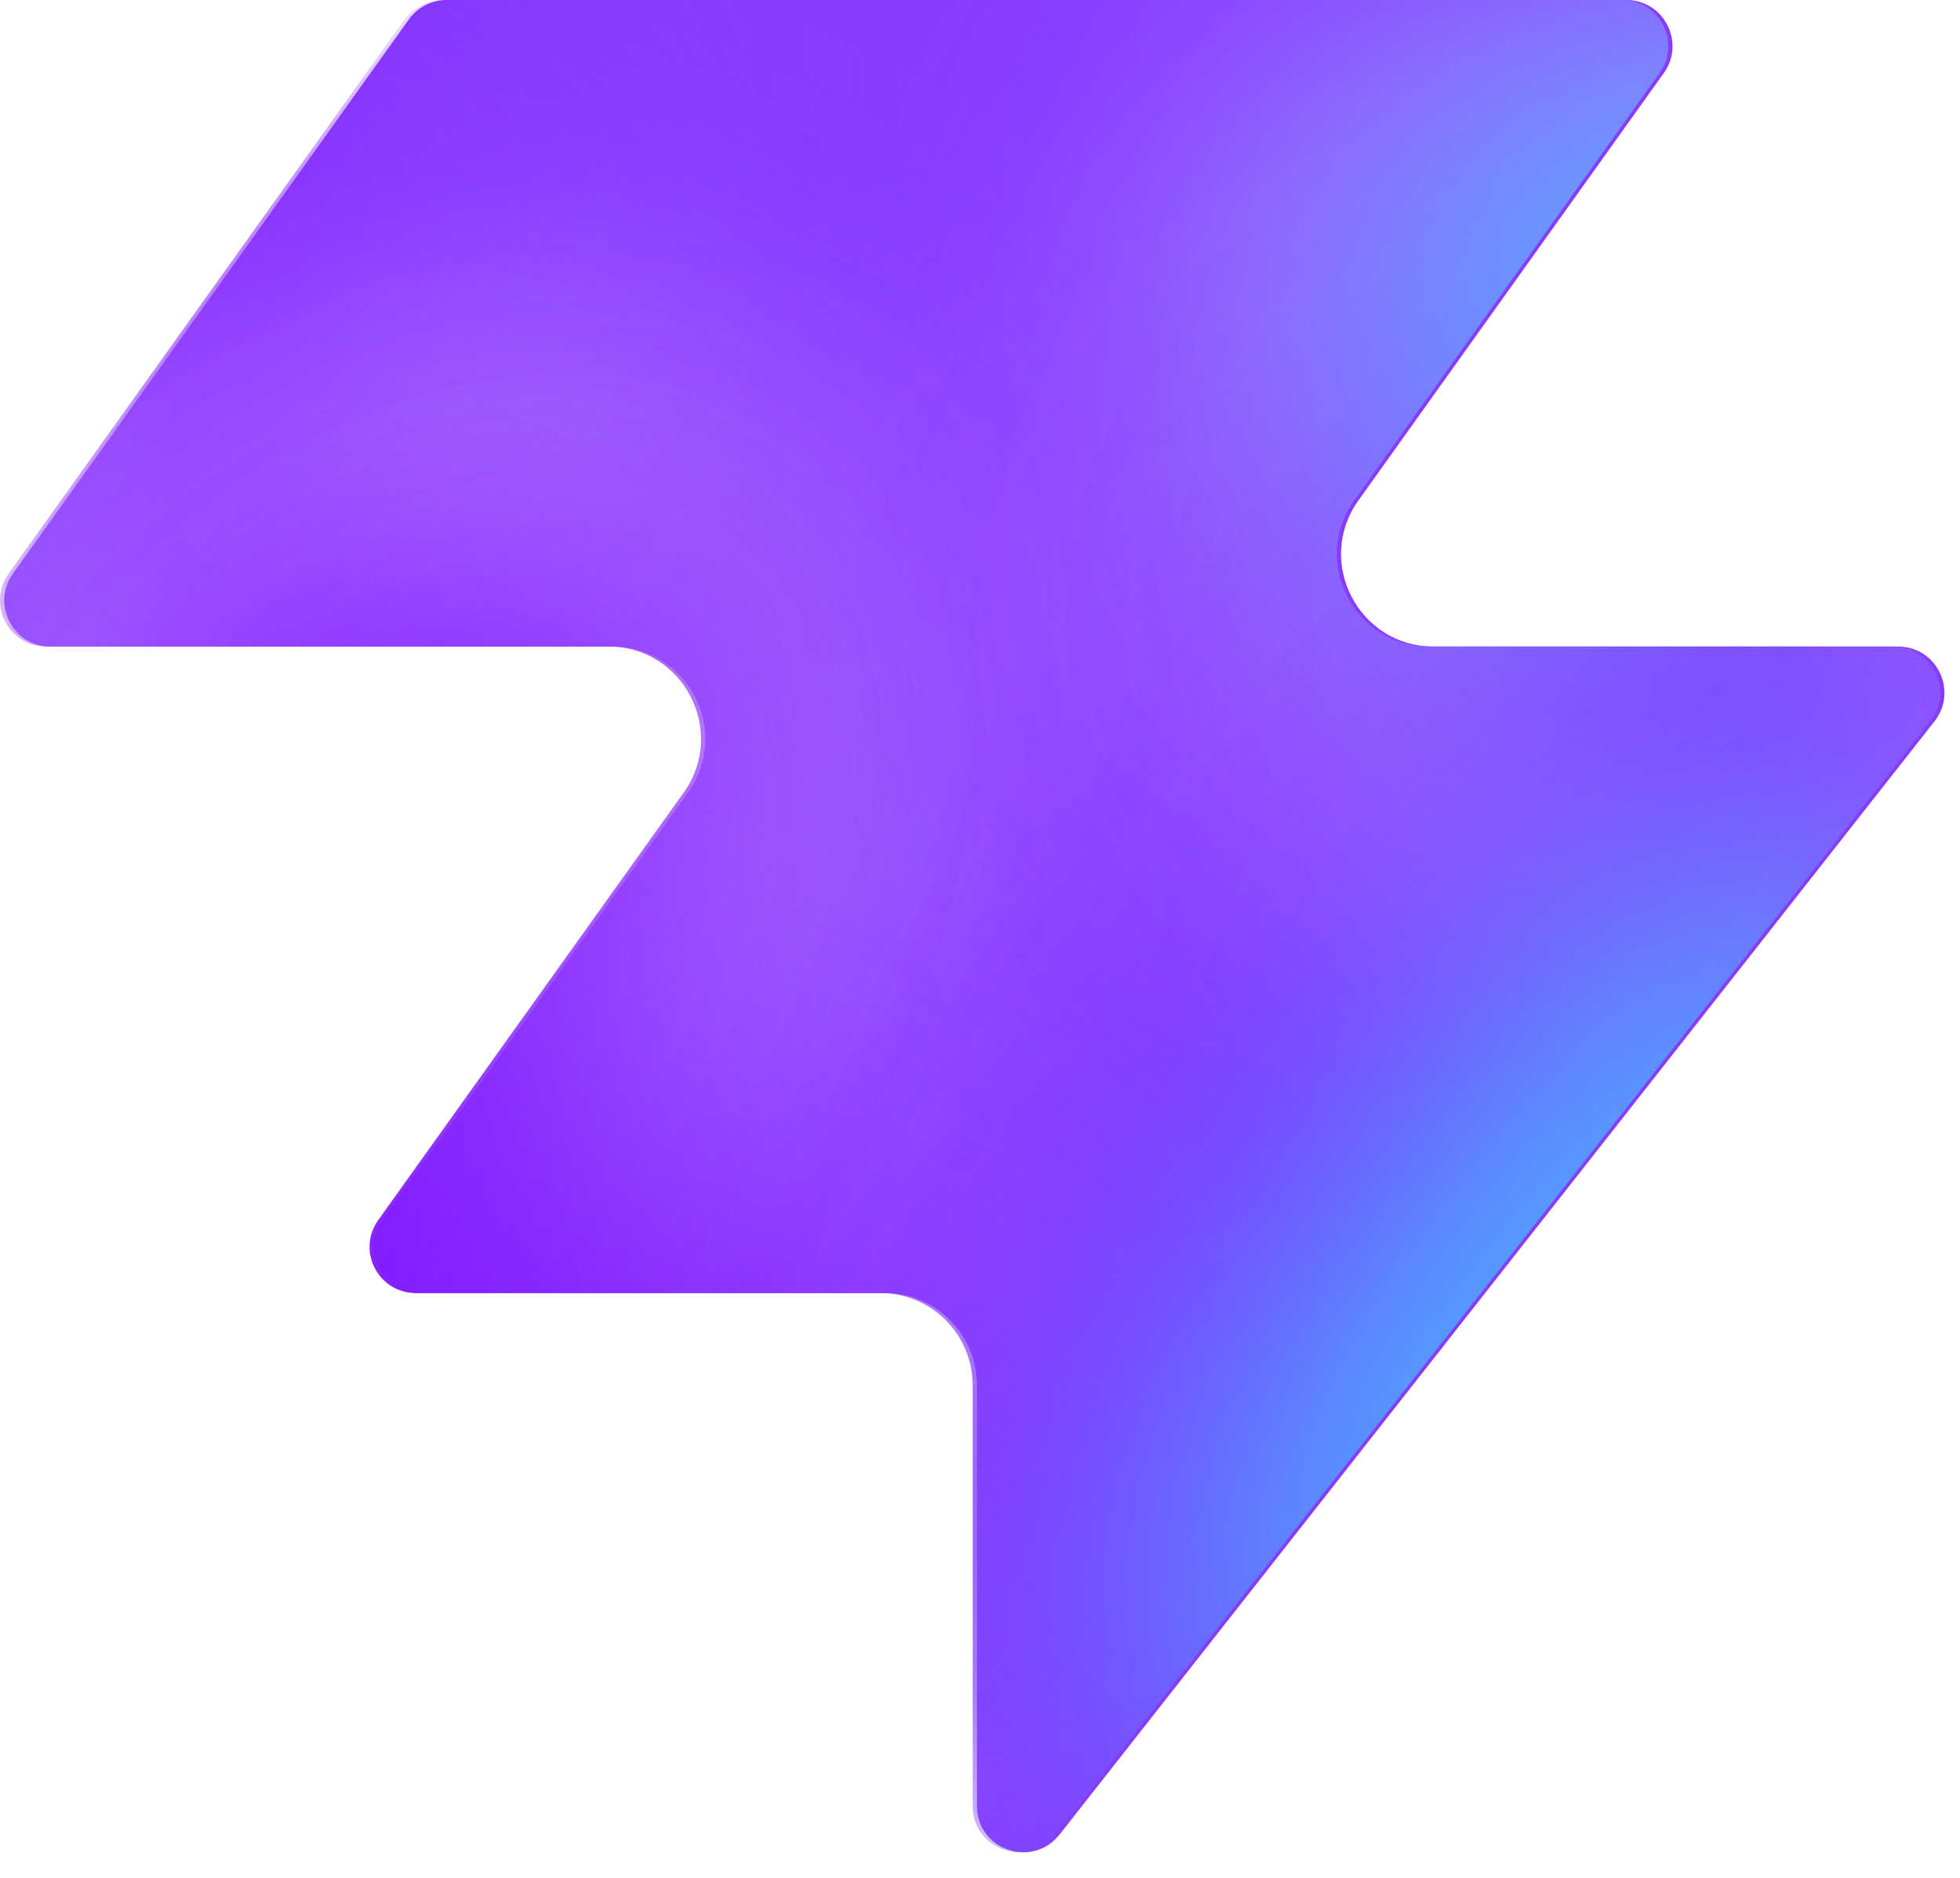
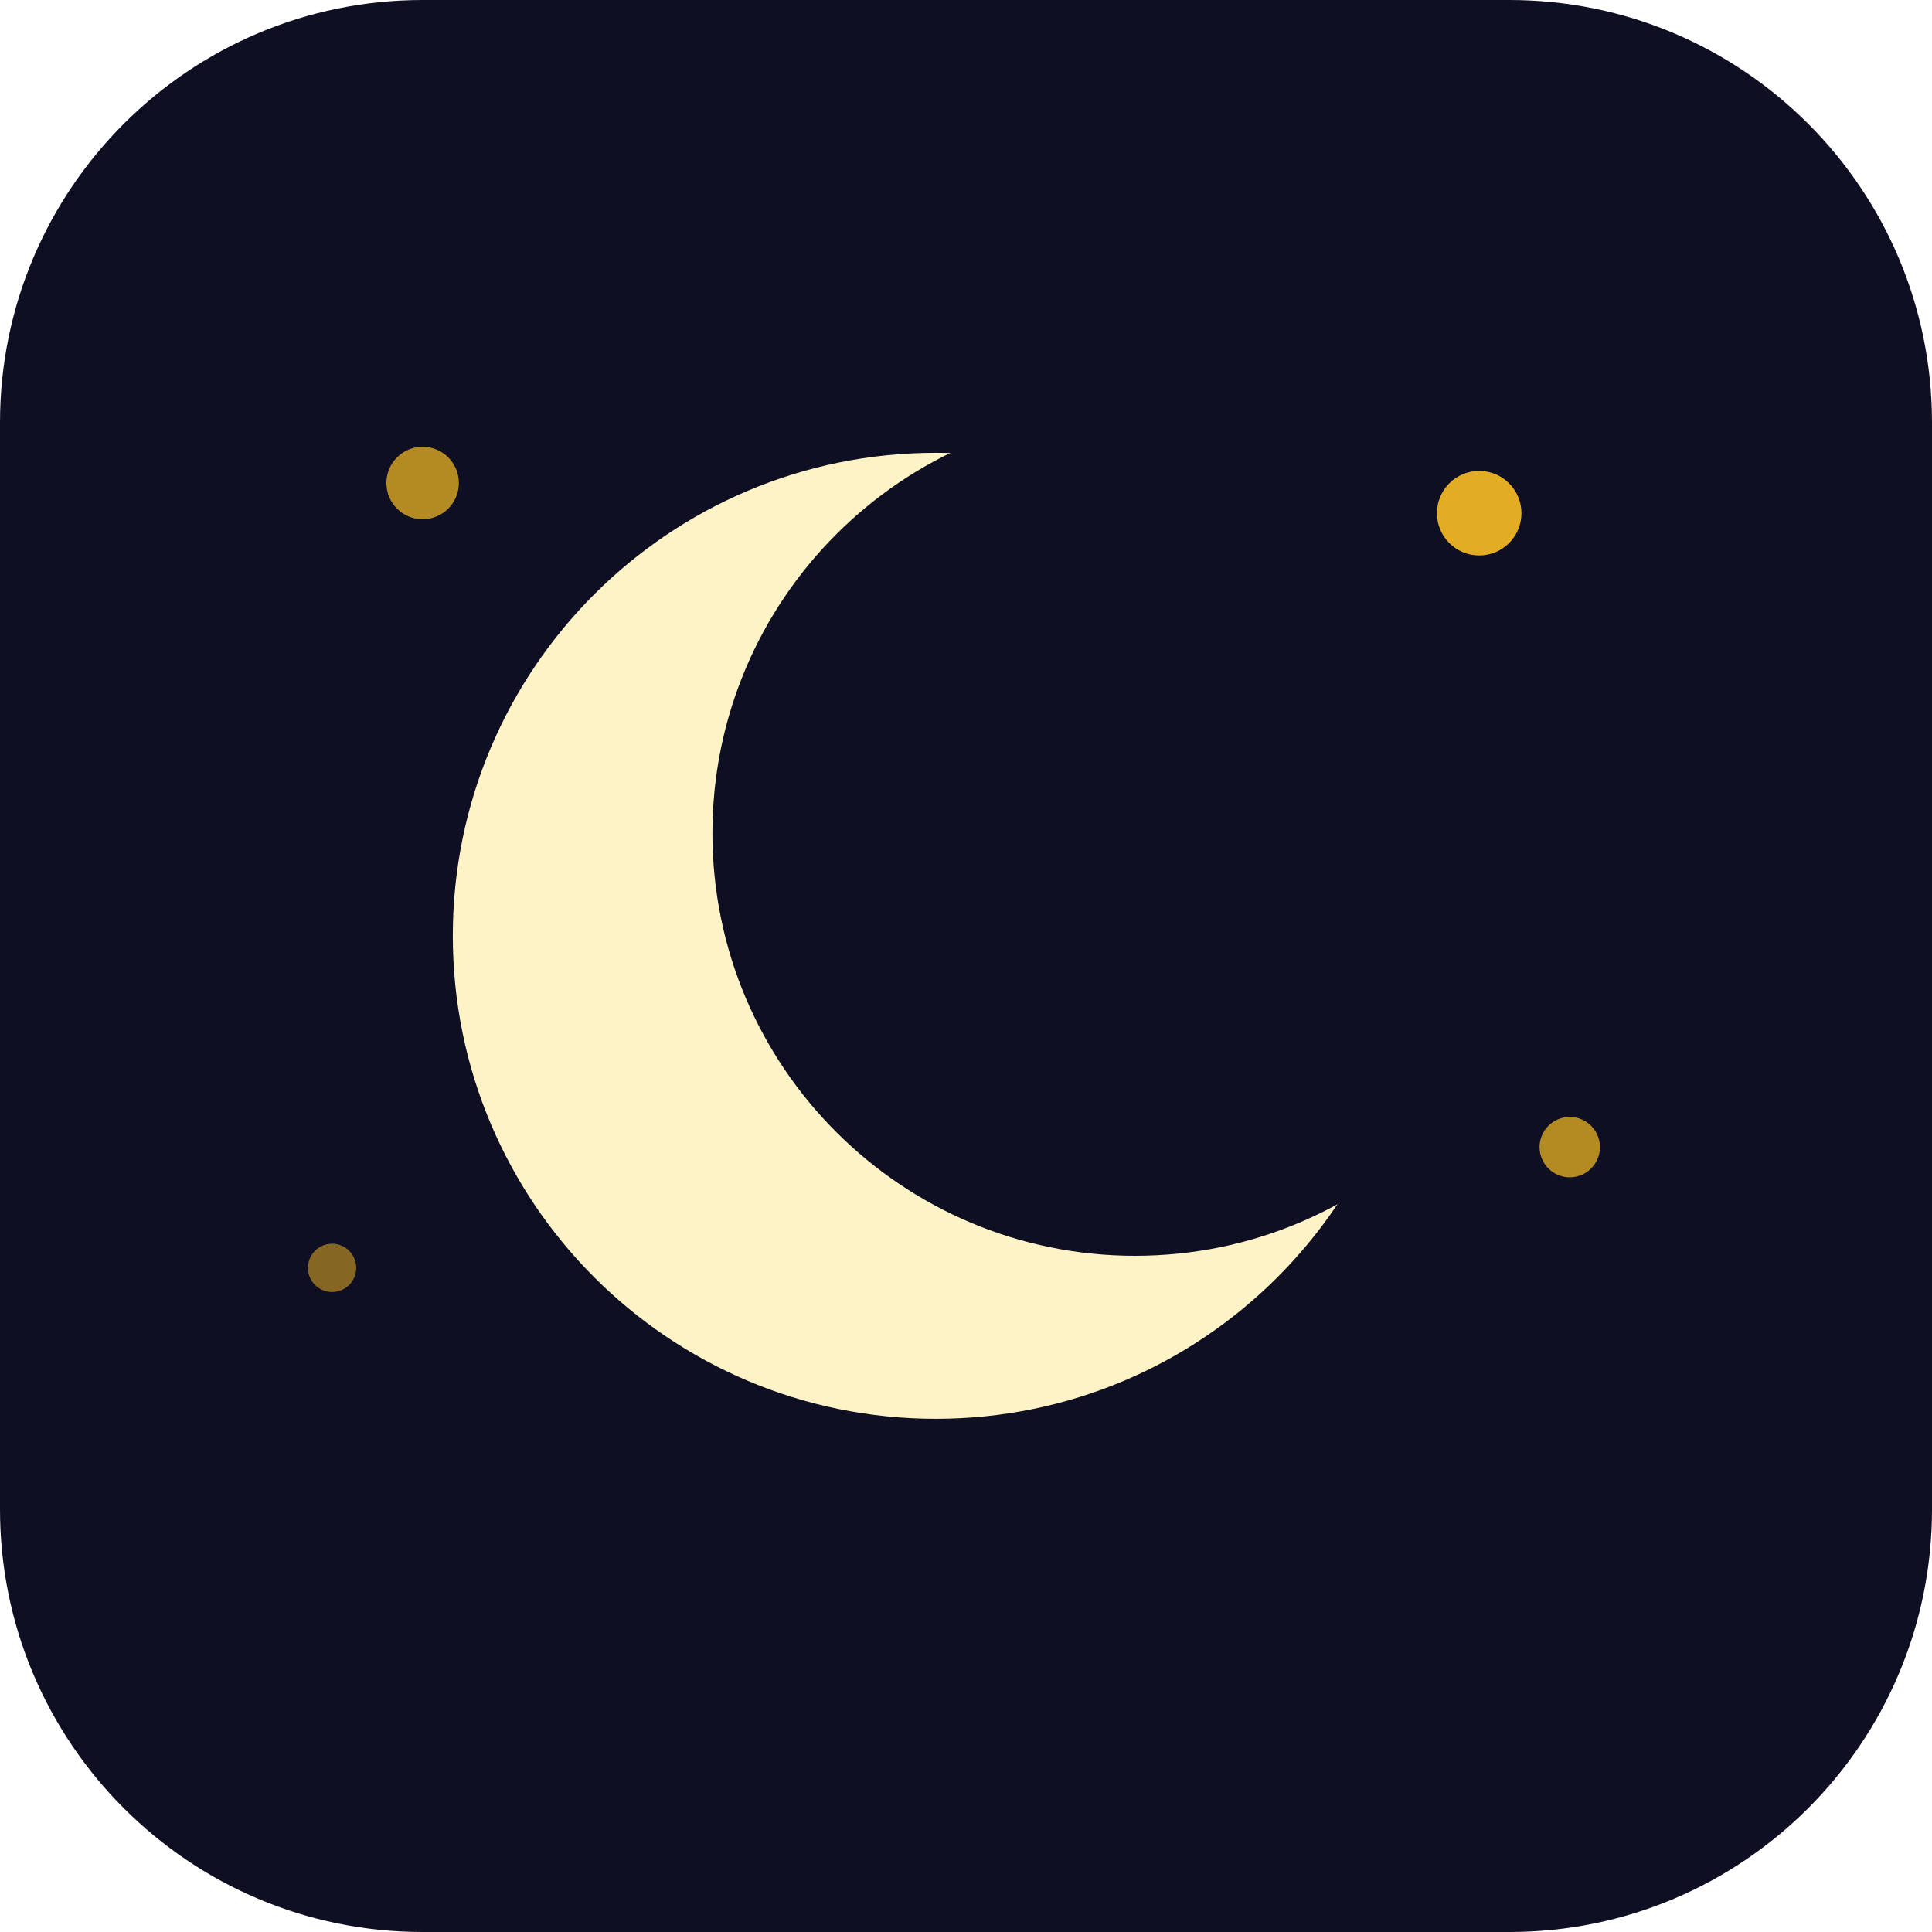
- <svg xmlns="http://www.w3.org/2000/svg" width="48" height="46" fill="none" viewBox="0 0 48 46">
-   <path fill="#863bff" d="M25.946 44.938c-.664.845-2.021.375-2.021-.698V33.937a2.26 2.26 0 0 0-2.262-2.262H10.287c-.92 0-1.456-1.04-.92-1.788l7.48-10.471c1.07-1.497 0-3.578-1.842-3.578H1.237c-.92 0-1.456-1.04-.92-1.788L10.013.474c.214-.297.556-.474.92-.474h28.894c.92 0 1.456 1.04.92 1.788l-7.48 10.471c-1.07 1.498 0 3.579 1.842 3.579h11.377c.943 0 1.473 1.088.89 1.83L25.947 44.94z" style="fill:#863bff;fill:color(display-p3 .525 .23 1);fill-opacity:1" />
-   <mask id="a" width="48" height="46" x="0" y="0" maskUnits="userSpaceOnUse" style="mask-type:alpha">
-     <path fill="#000" d="M25.842 44.938c-.664.844-2.021.375-2.021-.698V33.937a2.26 2.26 0 0 0-2.262-2.262H10.183c-.92 0-1.456-1.04-.92-1.788l7.48-10.471c1.07-1.498 0-3.579-1.842-3.579H1.133c-.92 0-1.456-1.04-.92-1.787L9.91.473c.214-.297.556-.474.92-.474h28.894c.92 0 1.456 1.04.92 1.788l-7.48 10.471c-1.07 1.498 0 3.578 1.842 3.578h11.377c.943 0 1.473 1.088.89 1.832L25.843 44.94z" style="fill:#000;fill-opacity:1" />
-   </mask>
-   <g mask="url(#a)">
-     <g filter="url(#b)">
-       <ellipse cx="5.508" cy="14.704" fill="#ede6ff" rx="5.508" ry="14.704" style="fill:#ede6ff;fill:color(display-p3 .927 .903 1);fill-opacity:1" transform="matrix(.00324 1 1 -.00324 -4.47 31.516)" />
-     </g>
-     <g filter="url(#c)">
-       <ellipse cx="10.399" cy="29.851" fill="#ede6ff" rx="10.399" ry="29.851" style="fill:#ede6ff;fill:color(display-p3 .927 .903 1);fill-opacity:1" transform="matrix(.00324 1 1 -.00324 -39.328 7.883)" />
-     </g>
-     <g filter="url(#d)">
-       <ellipse cx="5.508" cy="30.487" fill="#7e14ff" rx="5.508" ry="30.487" style="fill:#7e14ff;fill:color(display-p3 .492 .077 1);fill-opacity:1" transform="rotate(89.814 -25.913 -14.639)scale(1 -1)" />
-     </g>
-     <g filter="url(#e)">
-       <ellipse cx="5.508" cy="30.599" fill="#7e14ff" rx="5.508" ry="30.599" style="fill:#7e14ff;fill:color(display-p3 .492 .077 1);fill-opacity:1" transform="rotate(89.814 -32.644 -3.334)scale(1 -1)" />
-     </g>
-     <g filter="url(#f)">
-       <ellipse cx="5.508" cy="30.599" fill="#7e14ff" rx="5.508" ry="30.599" style="fill:#7e14ff;fill:color(display-p3 .492 .077 1);fill-opacity:1" transform="matrix(.00324 1 1 -.00324 -34.34 30.47)" />
-     </g>
-     <g filter="url(#g)">
-       <ellipse cx="14.072" cy="22.078" fill="#ede6ff" rx="14.072" ry="22.078" style="fill:#ede6ff;fill:color(display-p3 .927 .903 1);fill-opacity:1" transform="rotate(93.35 24.506 48.493)scale(-1 1)" />
-     </g>
-     <g filter="url(#h)">
-       <ellipse cx="3.47" cy="21.501" fill="#7e14ff" rx="3.47" ry="21.501" style="fill:#7e14ff;fill:color(display-p3 .492 .077 1);fill-opacity:1" transform="rotate(89.009 28.708 47.59)scale(-1 1)" />
-     </g>
-     <g filter="url(#i)">
-       <ellipse cx="3.47" cy="21.501" fill="#7e14ff" rx="3.47" ry="21.501" style="fill:#7e14ff;fill:color(display-p3 .492 .077 1);fill-opacity:1" transform="rotate(89.009 28.708 47.59)scale(-1 1)" />
-     </g>
-     <g filter="url(#j)">
-       <ellipse cx=".387" cy="8.972" fill="#7e14ff" rx="4.407" ry="29.108" style="fill:#7e14ff;fill:color(display-p3 .492 .077 1);fill-opacity:1" transform="rotate(39.51 .387 8.972)" />
-     </g>
-     <g filter="url(#k)">
-       <ellipse cx="47.523" cy="-6.092" fill="#7e14ff" rx="4.407" ry="29.108" style="fill:#7e14ff;fill:color(display-p3 .492 .077 1);fill-opacity:1" transform="rotate(37.892 47.523 -6.092)" />
-     </g>
-     <g filter="url(#l)">
-       <ellipse cx="41.412" cy="6.333" fill="#47bfff" rx="5.971" ry="9.665" style="fill:#47bfff;fill:color(display-p3 .28 .748 1);fill-opacity:1" transform="rotate(37.892 41.412 6.333)" />
-     </g>
-     <g filter="url(#m)">
-       <ellipse cx="-1.879" cy="38.332" fill="#7e14ff" rx="4.407" ry="29.108" style="fill:#7e14ff;fill:color(display-p3 .492 .077 1);fill-opacity:1" transform="rotate(37.892 -1.88 38.332)" />
-     </g>
-     <g filter="url(#n)">
-       <ellipse cx="-1.879" cy="38.332" fill="#7e14ff" rx="4.407" ry="29.108" style="fill:#7e14ff;fill:color(display-p3 .492 .077 1);fill-opacity:1" transform="rotate(37.892 -1.88 38.332)" />
-     </g>
-     <g filter="url(#o)">
-       <ellipse cx="35.651" cy="29.907" fill="#7e14ff" rx="4.407" ry="29.108" style="fill:#7e14ff;fill:color(display-p3 .492 .077 1);fill-opacity:1" transform="rotate(37.892 35.651 29.907)" />
-     </g>
-     <g filter="url(#p)">
-       <ellipse cx="38.418" cy="32.4" fill="#47bfff" rx="5.971" ry="15.297" style="fill:#47bfff;fill:color(display-p3 .28 .748 1);fill-opacity:1" transform="rotate(37.892 38.418 32.4)" />
-     </g>
-   </g>
-   <defs>
-     <filter id="b" width="60.045" height="41.654" x="-19.77" y="16.149" color-interpolation-filters="sRGB" filterUnits="userSpaceOnUse">
-       <feFlood flood-opacity="0" result="BackgroundImageFix" />
-       <feBlend in="SourceGraphic" in2="BackgroundImageFix" result="shape" />
-       <feGaussianBlur result="effect1_foregroundBlur_2002_17158" stdDeviation="7.659" />
-     </filter>
-     <filter id="c" width="90.34" height="51.437" x="-54.613" y="-7.533" color-interpolation-filters="sRGB" filterUnits="userSpaceOnUse">
-       <feFlood flood-opacity="0" result="BackgroundImageFix" />
-       <feBlend in="SourceGraphic" in2="BackgroundImageFix" result="shape" />
-       <feGaussianBlur result="effect1_foregroundBlur_2002_17158" stdDeviation="7.659" />
-     </filter>
-     <filter id="d" width="79.355" height="29.4" x="-49.64" y="2.03" color-interpolation-filters="sRGB" filterUnits="userSpaceOnUse">
-       <feFlood flood-opacity="0" result="BackgroundImageFix" />
-       <feBlend in="SourceGraphic" in2="BackgroundImageFix" result="shape" />
-       <feGaussianBlur result="effect1_foregroundBlur_2002_17158" stdDeviation="4.596" />
-     </filter>
-     <filter id="e" width="79.579" height="29.4" x="-45.045" y="20.029" color-interpolation-filters="sRGB" filterUnits="userSpaceOnUse">
-       <feFlood flood-opacity="0" result="BackgroundImageFix" />
-       <feBlend in="SourceGraphic" in2="BackgroundImageFix" result="shape" />
-       <feGaussianBlur result="effect1_foregroundBlur_2002_17158" stdDeviation="4.596" />
-     </filter>
-     <filter id="f" width="79.579" height="29.4" x="-43.513" y="21.178" color-interpolation-filters="sRGB" filterUnits="userSpaceOnUse">
-       <feFlood flood-opacity="0" result="BackgroundImageFix" />
-       <feBlend in="SourceGraphic" in2="BackgroundImageFix" result="shape" />
-       <feGaussianBlur result="effect1_foregroundBlur_2002_17158" stdDeviation="4.596" />
-     </filter>
-     <filter id="g" width="74.749" height="58.852" x="15.756" y="-17.901" color-interpolation-filters="sRGB" filterUnits="userSpaceOnUse">
-       <feFlood flood-opacity="0" result="BackgroundImageFix" />
-       <feBlend in="SourceGraphic" in2="BackgroundImageFix" result="shape" />
-       <feGaussianBlur result="effect1_foregroundBlur_2002_17158" stdDeviation="7.659" />
-     </filter>
-     <filter id="h" width="61.377" height="25.362" x="23.548" y="2.284" color-interpolation-filters="sRGB" filterUnits="userSpaceOnUse">
-       <feFlood flood-opacity="0" result="BackgroundImageFix" />
-       <feBlend in="SourceGraphic" in2="BackgroundImageFix" result="shape" />
-       <feGaussianBlur result="effect1_foregroundBlur_2002_17158" stdDeviation="4.596" />
-     </filter>
-     <filter id="i" width="61.377" height="25.362" x="23.548" y="2.284" color-interpolation-filters="sRGB" filterUnits="userSpaceOnUse">
-       <feFlood flood-opacity="0" result="BackgroundImageFix" />
-       <feBlend in="SourceGraphic" in2="BackgroundImageFix" result="shape" />
-       <feGaussianBlur result="effect1_foregroundBlur_2002_17158" stdDeviation="4.596" />
-     </filter>
-     <filter id="j" width="56.045" height="63.649" x="-27.636" y="-22.853" color-interpolation-filters="sRGB" filterUnits="userSpaceOnUse">
-       <feFlood flood-opacity="0" result="BackgroundImageFix" />
-       <feBlend in="SourceGraphic" in2="BackgroundImageFix" result="shape" />
-       <feGaussianBlur result="effect1_foregroundBlur_2002_17158" stdDeviation="4.596" />
-     </filter>
-     <filter id="k" width="54.814" height="64.646" x="20.116" y="-38.415" color-interpolation-filters="sRGB" filterUnits="userSpaceOnUse">
-       <feFlood flood-opacity="0" result="BackgroundImageFix" />
-       <feBlend in="SourceGraphic" in2="BackgroundImageFix" result="shape" />
-       <feGaussianBlur result="effect1_foregroundBlur_2002_17158" stdDeviation="4.596" />
-     </filter>
-     <filter id="l" width="33.541" height="35.313" x="24.641" y="-11.323" color-interpolation-filters="sRGB" filterUnits="userSpaceOnUse">
-       <feFlood flood-opacity="0" result="BackgroundImageFix" />
-       <feBlend in="SourceGraphic" in2="BackgroundImageFix" result="shape" />
-       <feGaussianBlur result="effect1_foregroundBlur_2002_17158" stdDeviation="4.596" />
-     </filter>
-     <filter id="m" width="54.814" height="64.646" x="-29.286" y="6.009" color-interpolation-filters="sRGB" filterUnits="userSpaceOnUse">
-       <feFlood flood-opacity="0" result="BackgroundImageFix" />
-       <feBlend in="SourceGraphic" in2="BackgroundImageFix" result="shape" />
-       <feGaussianBlur result="effect1_foregroundBlur_2002_17158" stdDeviation="4.596" />
-     </filter>
-     <filter id="n" width="54.814" height="64.646" x="-29.286" y="6.009" color-interpolation-filters="sRGB" filterUnits="userSpaceOnUse">
-       <feFlood flood-opacity="0" result="BackgroundImageFix" />
-       <feBlend in="SourceGraphic" in2="BackgroundImageFix" result="shape" />
-       <feGaussianBlur result="effect1_foregroundBlur_2002_17158" stdDeviation="4.596" />
-     </filter>
-     <filter id="o" width="54.814" height="64.646" x="8.244" y="-2.416" color-interpolation-filters="sRGB" filterUnits="userSpaceOnUse">
-       <feFlood flood-opacity="0" result="BackgroundImageFix" />
-       <feBlend in="SourceGraphic" in2="BackgroundImageFix" result="shape" />
-       <feGaussianBlur result="effect1_foregroundBlur_2002_17158" stdDeviation="4.596" />
-     </filter>
-     <filter id="p" width="39.409" height="43.623" x="18.713" y="10.588" color-interpolation-filters="sRGB" filterUnits="userSpaceOnUse">
-       <feFlood flood-opacity="0" result="BackgroundImageFix" />
-       <feBlend in="SourceGraphic" in2="BackgroundImageFix" result="shape" />
-       <feGaussianBlur result="effect1_foregroundBlur_2002_17158" stdDeviation="4.596" />
-     </filter>
-   </defs>
+ <svg xmlns="http://www.w3.org/2000/svg" viewBox="0 0 32 32">
+   <rect width="32" height="32" rx="7" fill="#0f0f23" />
+   <circle cx="15.5" cy="15.5" r="8" fill="#fef3c7" />
+   <circle cx="18.8" cy="13.8" r="7" fill="#0f0f23" />
+   <circle cx="24.5" cy="8.5" r="0.7" fill="#fbbf24" opacity="0.9" />
+   <circle cx="26" cy="19" r="0.5" fill="#fbbf24" opacity="0.7" />
+   <circle cx="7" cy="8" r="0.6" fill="#fbbf24" opacity="0.7" />
+   <circle cx="5.5" cy="21" r="0.4" fill="#fbbf24" opacity="0.5" />
</svg>
